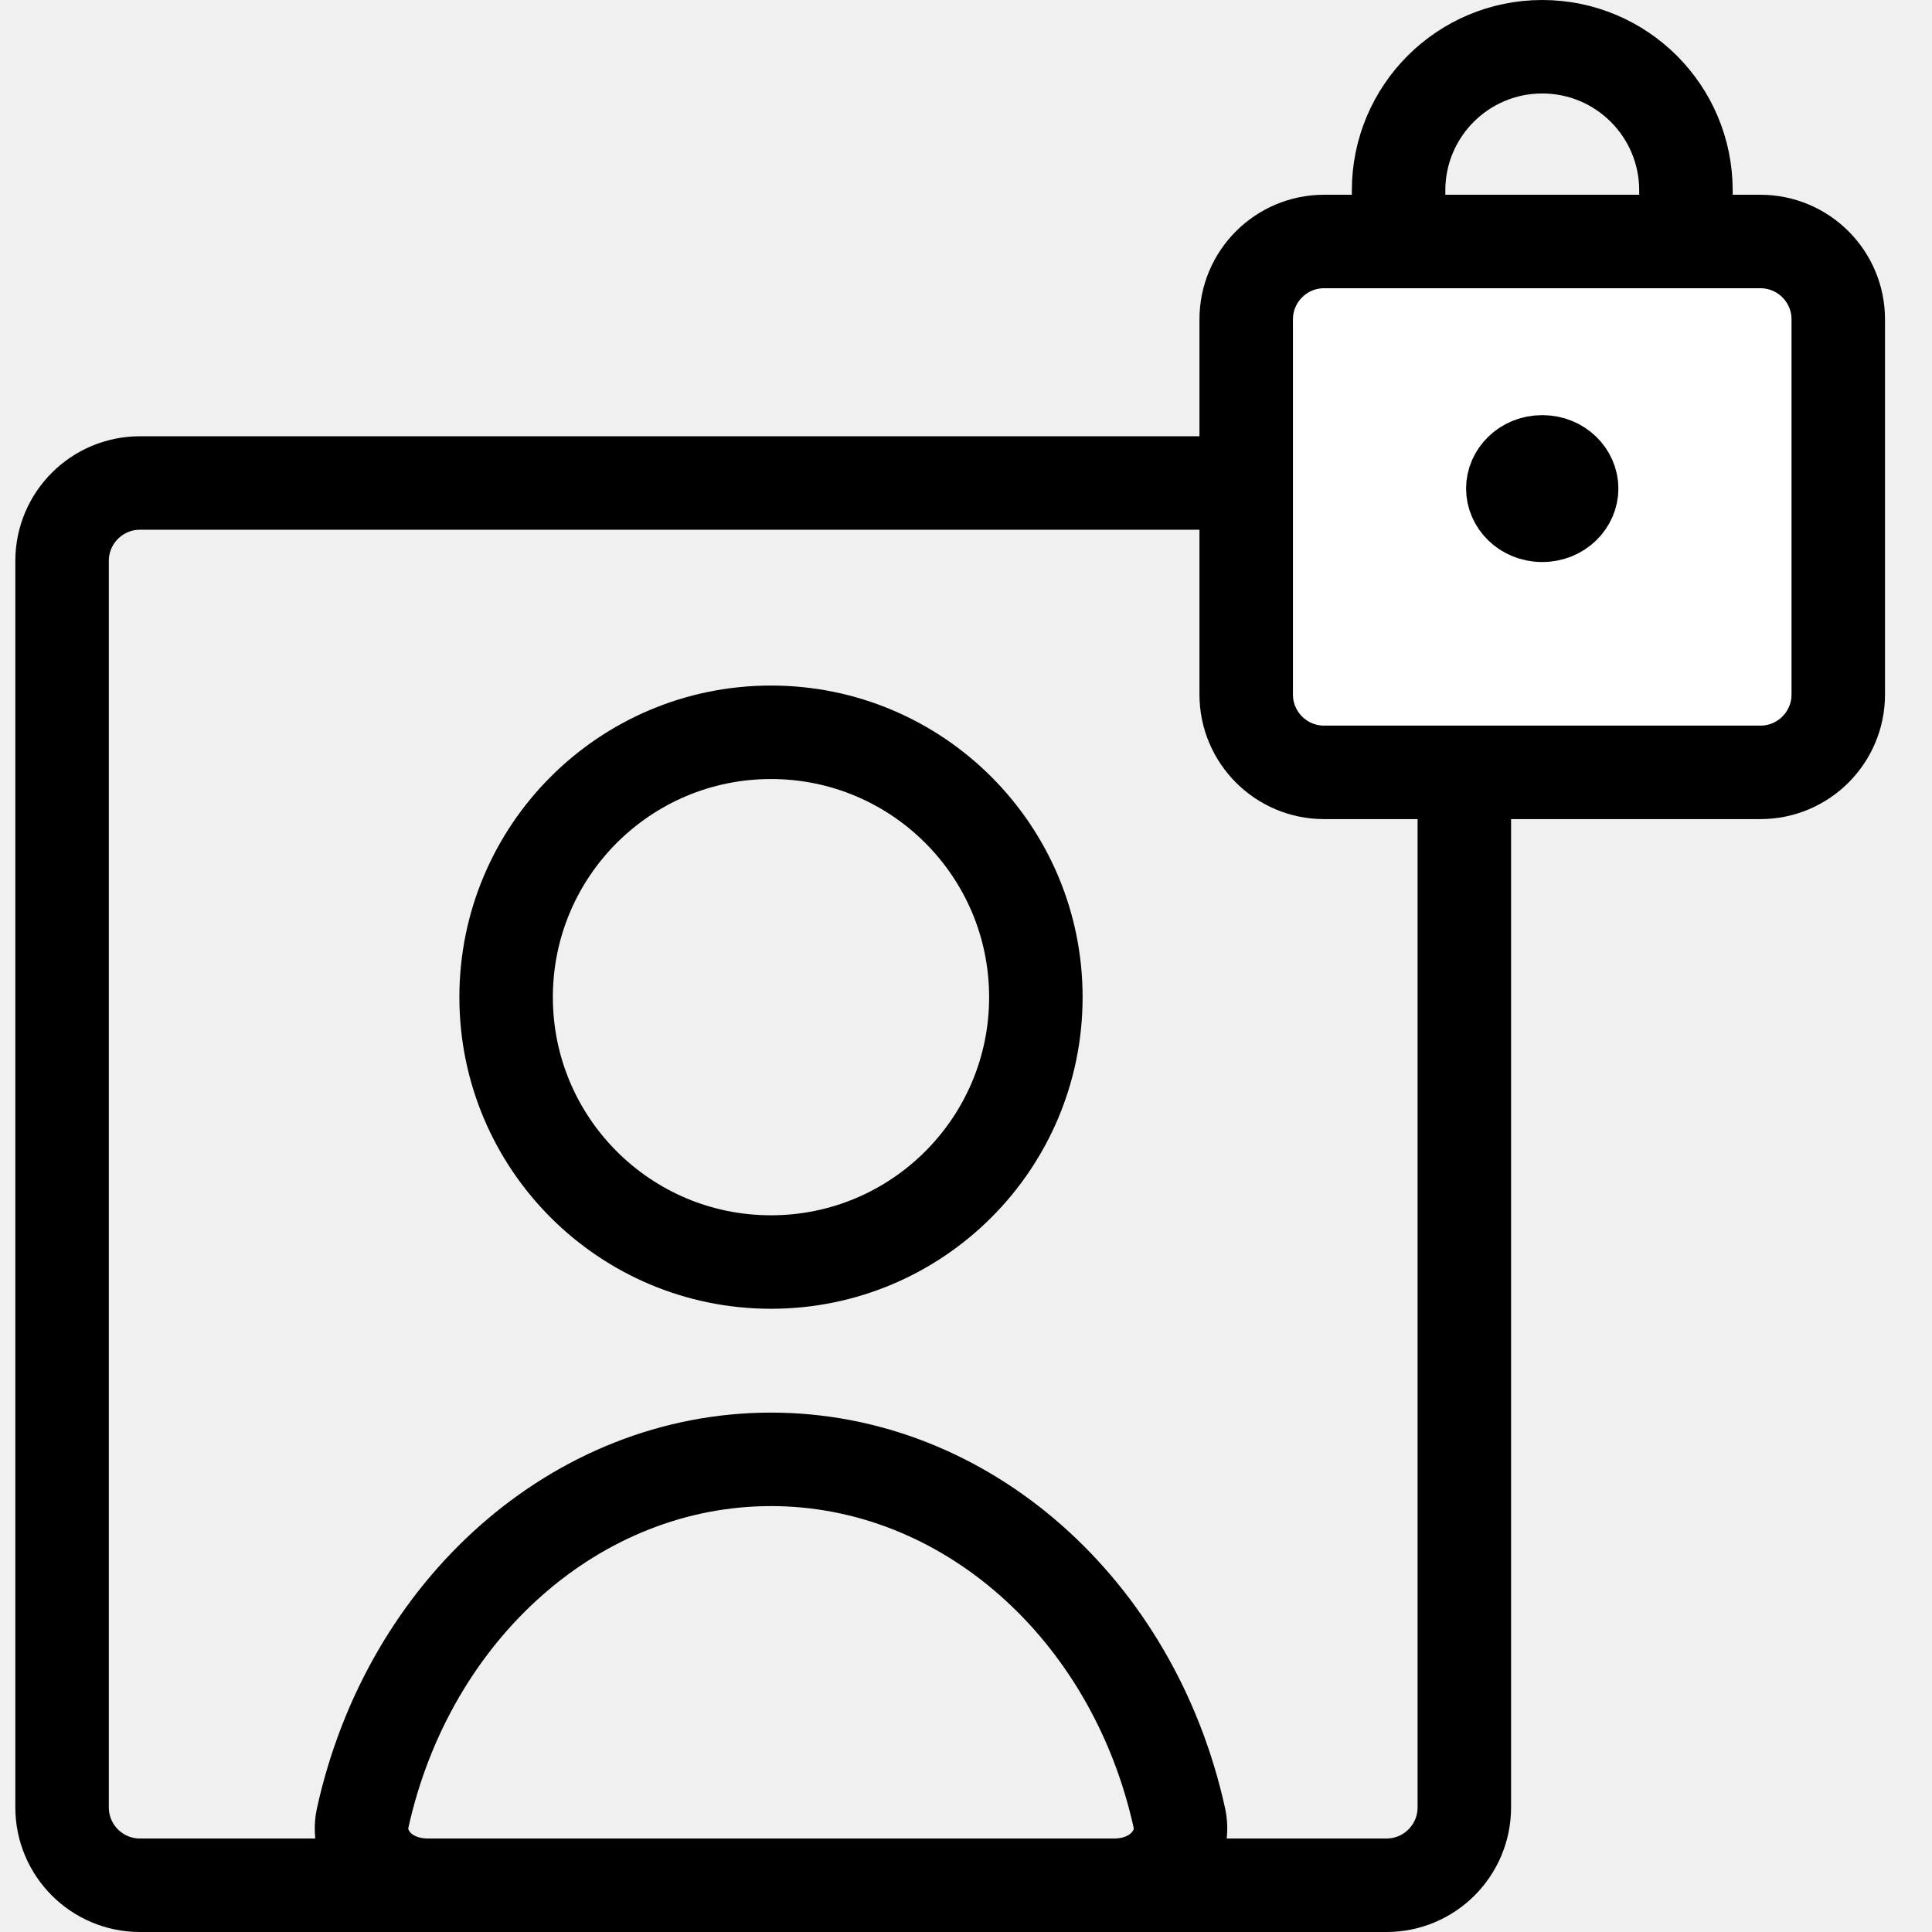
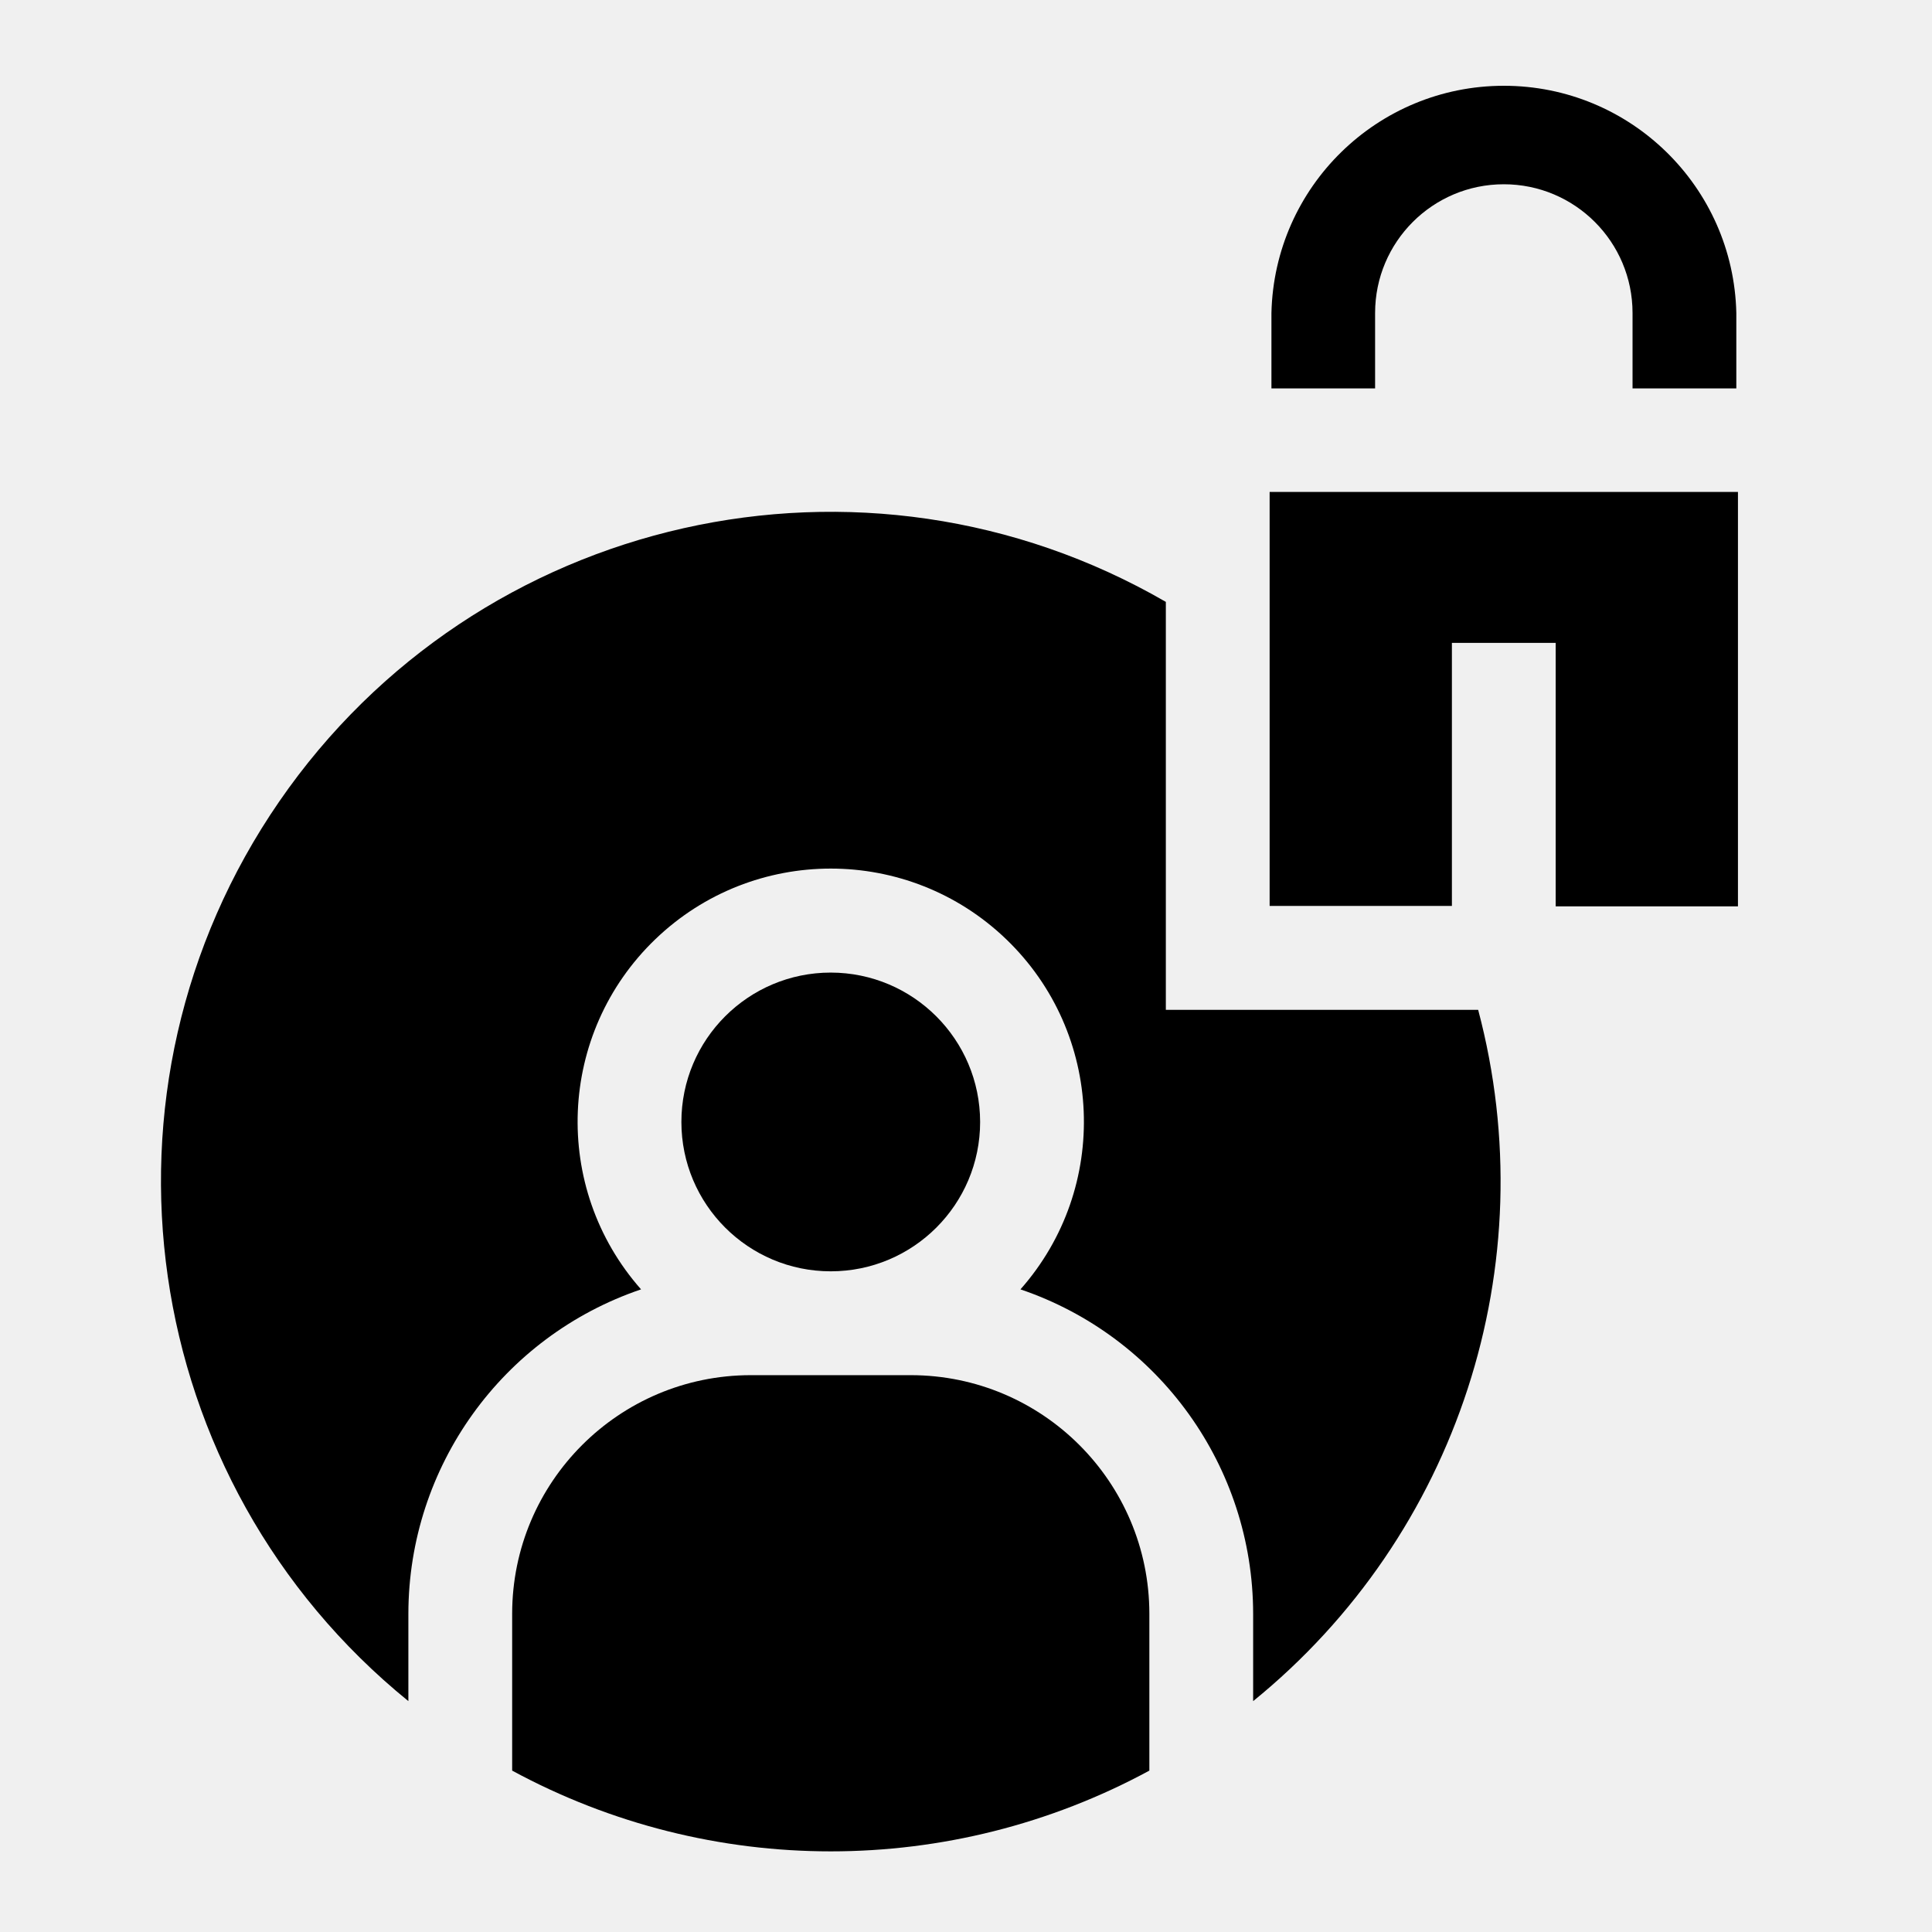
- <svg xmlns="http://www.w3.org/2000/svg" width="31" height="31" viewBox="0 0 31 31" fill="none">
-   <rect x="0.996" y="7.75" width="22.5" height="22.5" rx="1.25" stroke="black" stroke-width="1.5" />
-   <circle cx="12.371" cy="16" r="4.25" stroke="black" stroke-width="1.5" />
-   <path d="M5.818 29.176C6.557 25.816 9.255 23.416 12.371 23.416C15.488 23.416 18.186 25.816 18.925 29.176C19.034 29.674 18.62 30.25 17.871 30.25H6.871C6.123 30.25 5.708 29.674 5.818 29.176Z" stroke="black" stroke-width="1.5" />
-   <path d="M22.441 3.056C22.441 1.782 23.473 0.75 24.746 0.75C26.02 0.75 27.052 1.782 27.052 3.056V4.259H22.441V3.056Z" stroke="black" stroke-width="1.5" />
-   <rect x="19.996" y="3.875" width="9.5" height="8.518" rx="1.25" fill="white" stroke="black" stroke-width="1.5" />
-   <path d="M25.468 7.839C25.468 8.197 25.162 8.518 24.746 8.518C24.33 8.518 24.024 8.197 24.024 7.839C24.024 7.481 24.33 7.161 24.746 7.161C25.162 7.161 25.468 7.481 25.468 7.839Z" fill="black" stroke="black" />
+ <svg xmlns="http://www.w3.org/2000/svg" width="32" height="32" viewBox="0 0 32 32">
+   <defs>
+     <style>.a{fill:none;}</style>
+   </defs>
+   <g transform="translate(-547 -939)">
+     <g transform="translate(549.666 940.333)">
+       <path d="M351.581,121.5H353.3v4.364h3.019V119h-7.757v6.857h3.019Z" transform="translate(-330.199 -112.185)" />
+       <path d="M350.766,5.1V3.851a2.132,2.132,0,0,1,4.264,0V5.1h1.719V3.851a3.851,3.851,0,0,0-7.7,0V5.1Z" transform="translate(-330.656)" />
+       <path d="M44.692,132.964v-6.757a11.09,11.09,0,0,0-12.546,18.207v-1.449A5.679,5.679,0,0,1,36,137.594a4.193,4.193,0,1,1,6.284,0,5.679,5.679,0,0,1,3.854,5.371v1.449a11.085,11.085,0,0,0,3.727-11.45Z" transform="translate(-28.048 -117.571)" />
+       <path d="M180.973,257.909a2.474,2.474,0,1,0,2.474,2.474A2.477,2.477,0,0,0,180.973,257.909Z" transform="translate(-169.879 -243.133)" />
+       <path d="M140.134,378.241a3.954,3.954,0,0,0-3.95-3.95H133.53a3.954,3.954,0,0,0-3.95,3.95v2.6a11.079,11.079,0,0,0,10.554,0v-2.6Z" transform="translate(-123.763 -352.847)" />
+     </g>
+     <rect class="a" width="32" height="32" transform="translate(547 939)" />
+   </g>
</svg>
